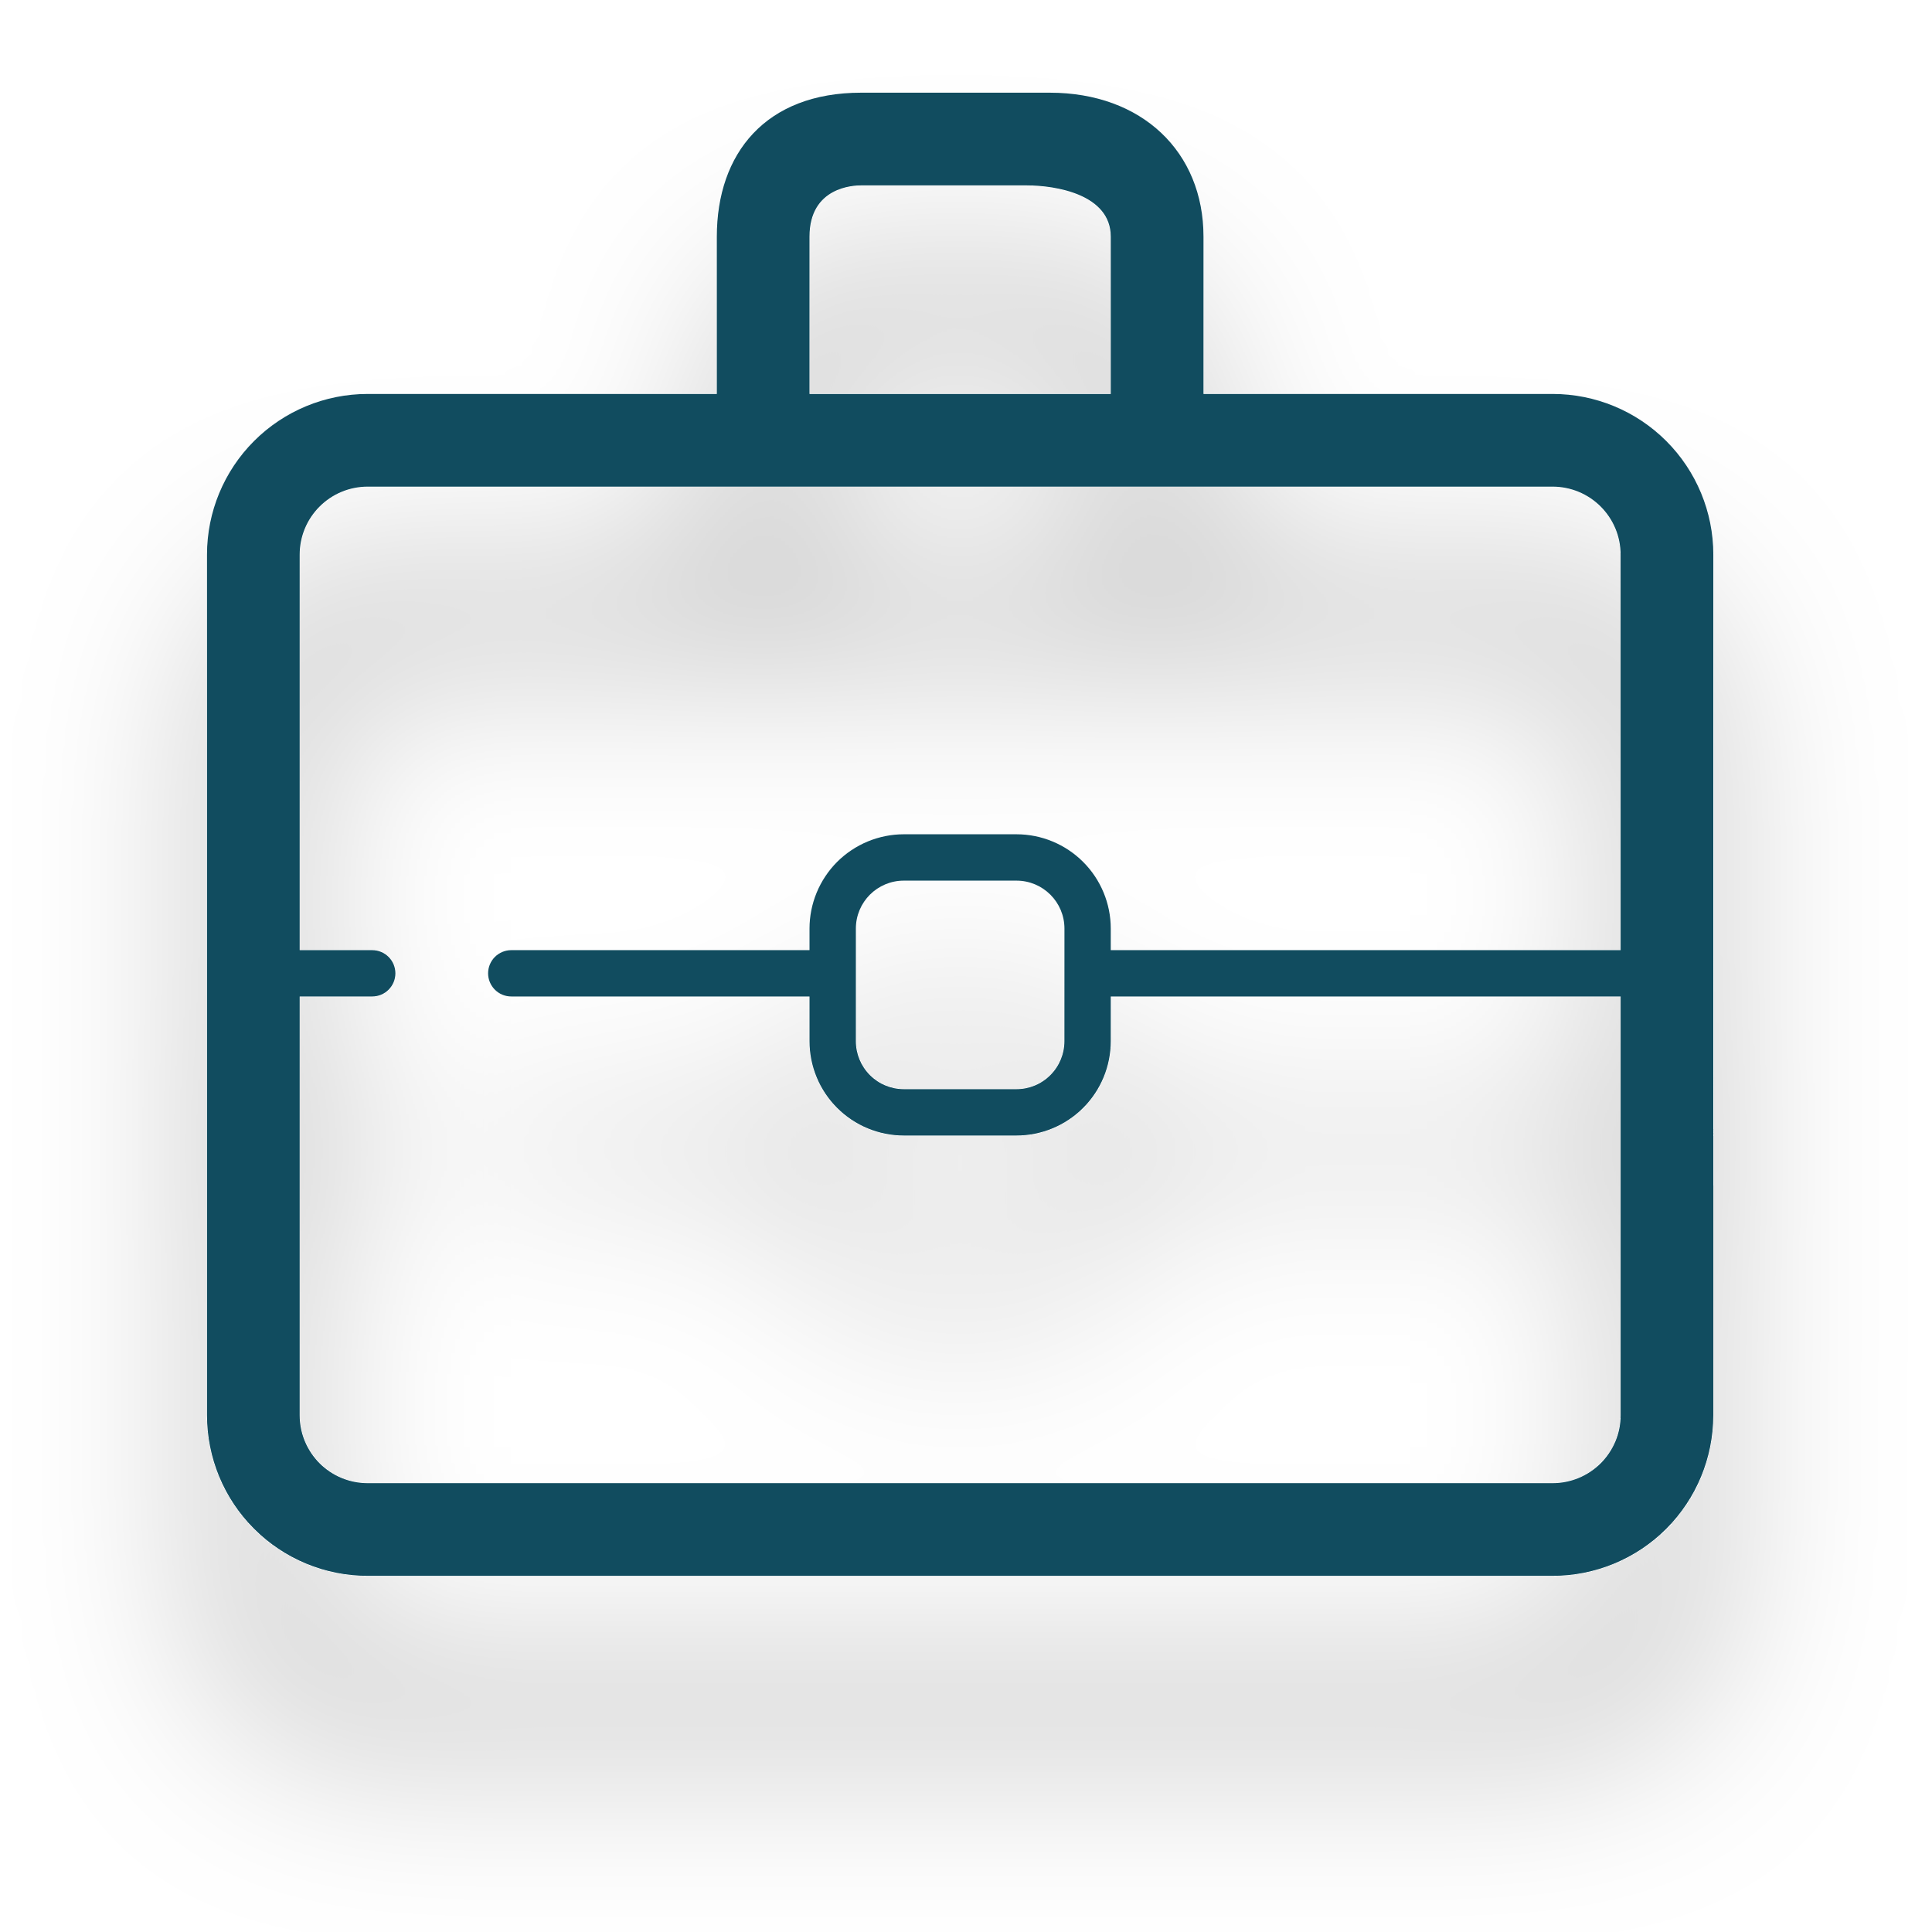
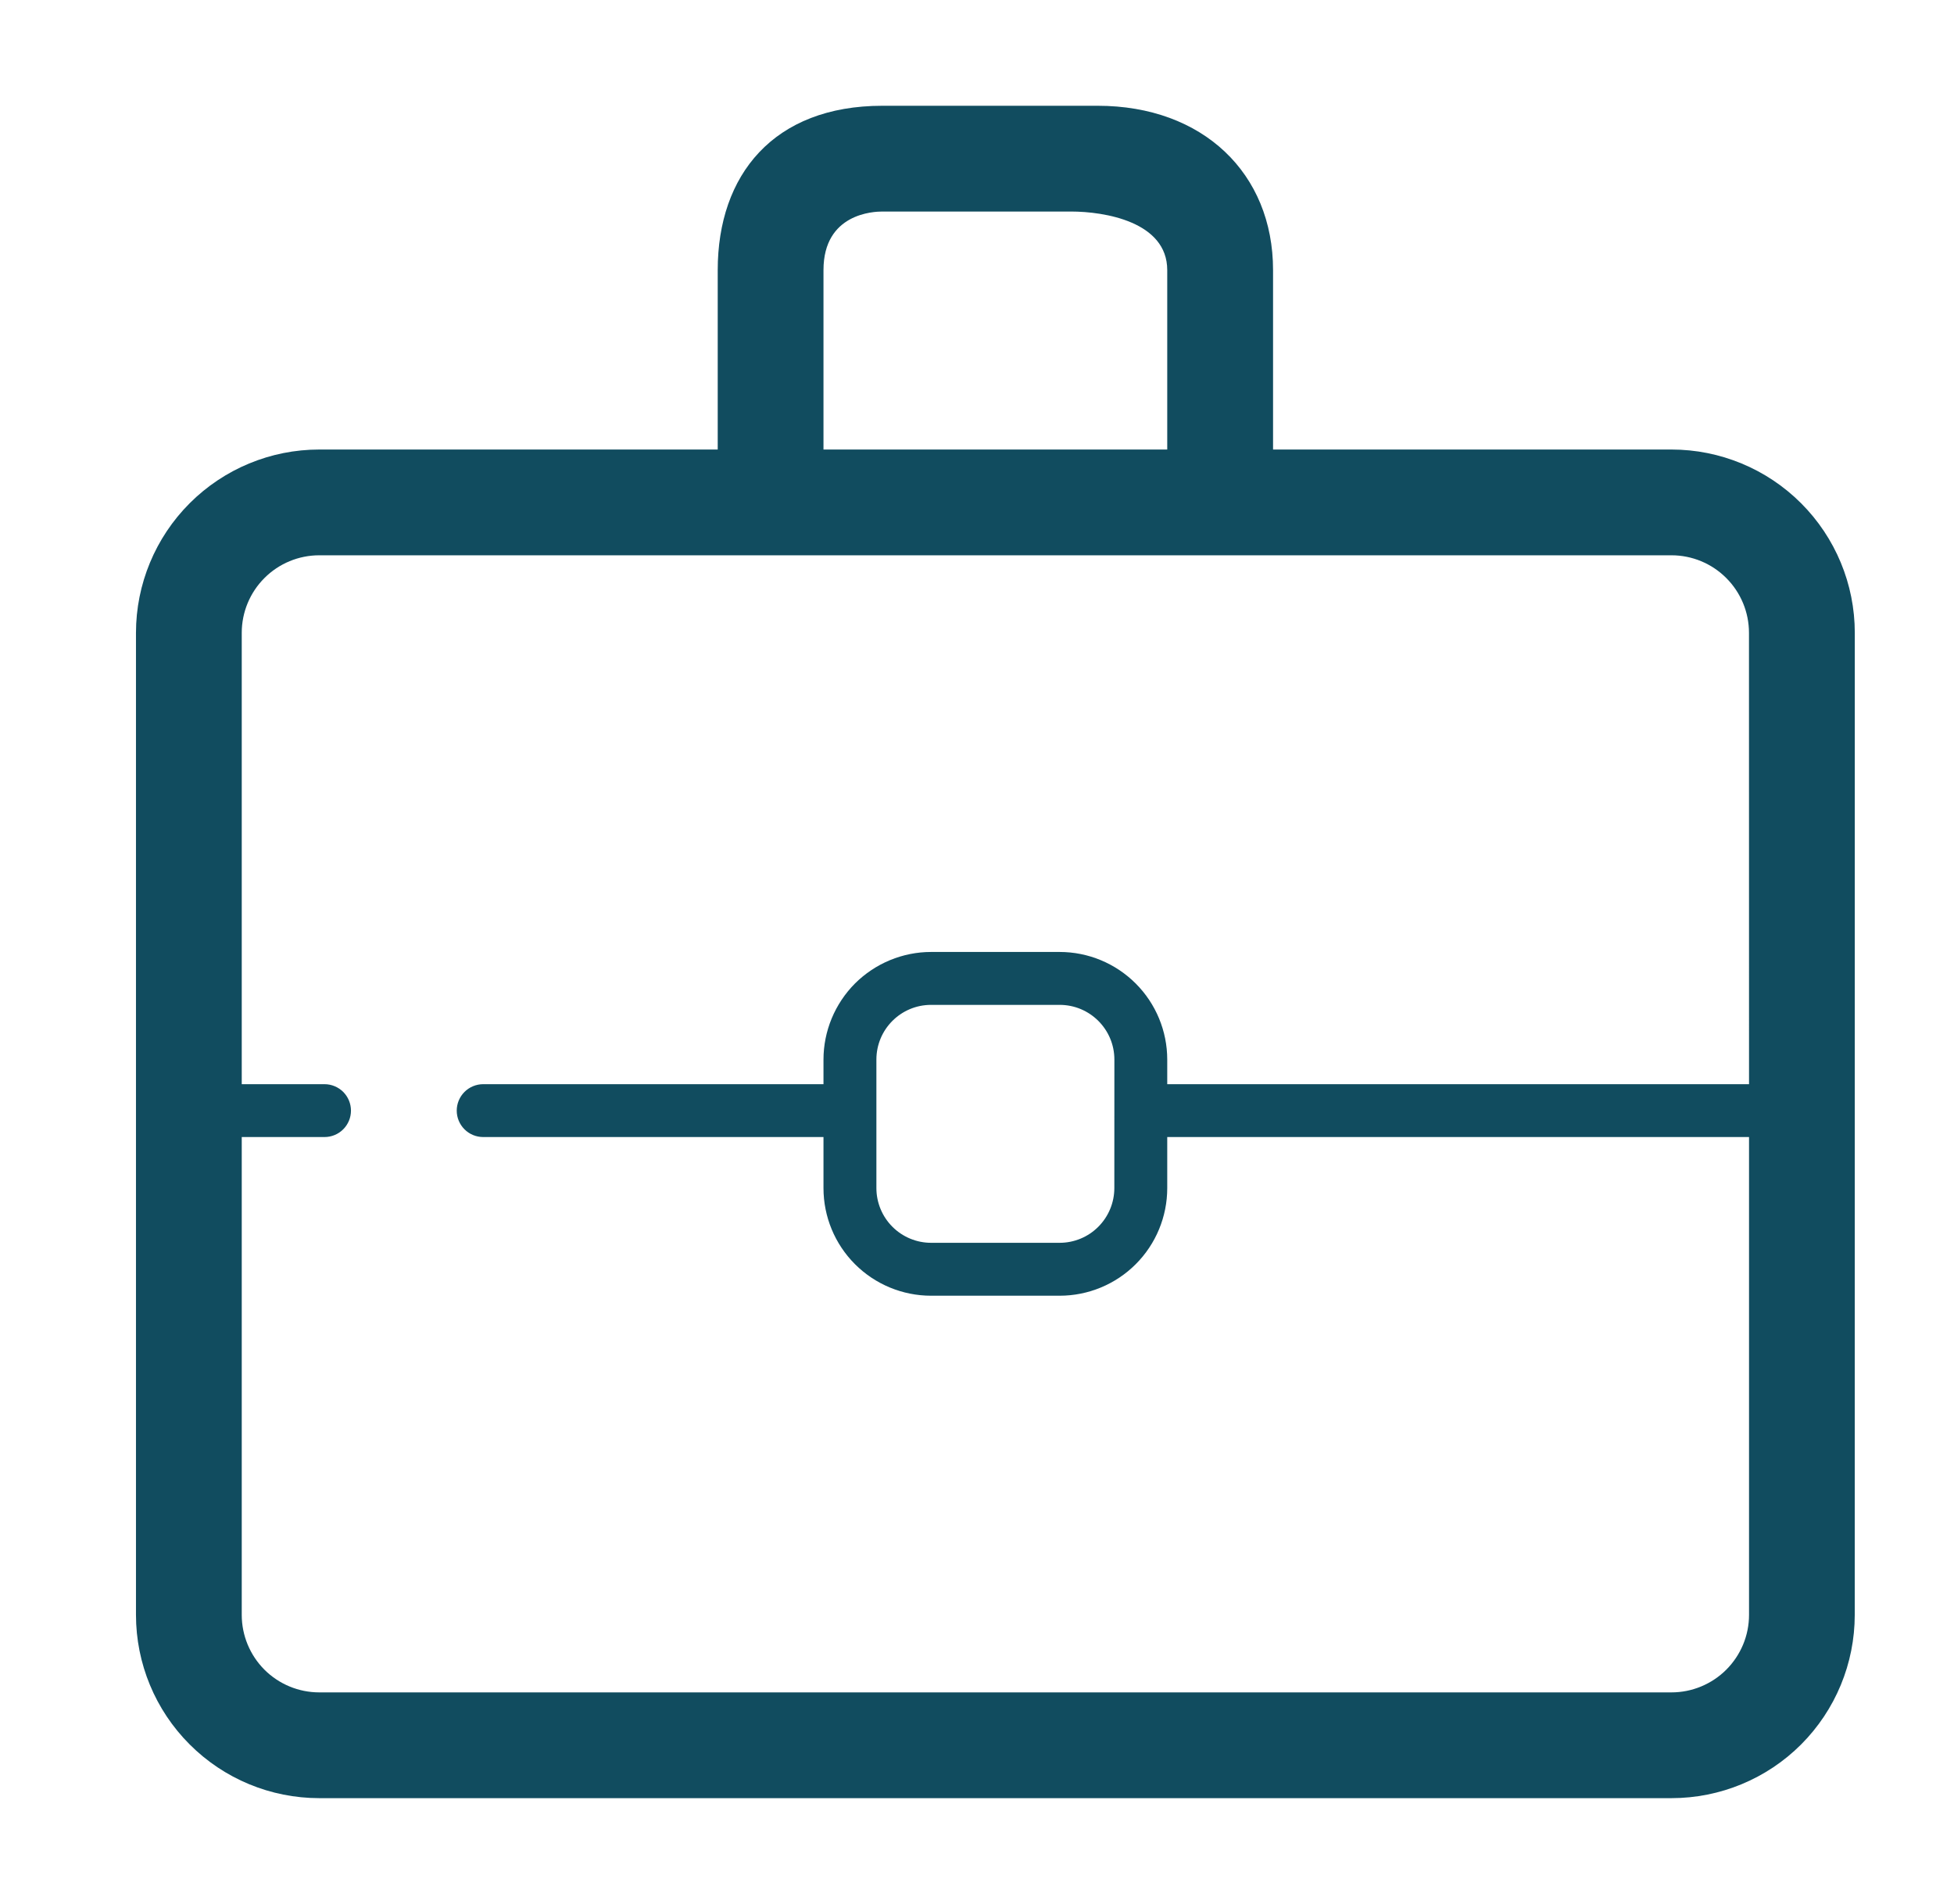
- <svg xmlns="http://www.w3.org/2000/svg" width="44" height="44" viewBox="0 0 44 44" fill="none">
-   <g filter="url(#filter0_d_123_431)">
-     <path d="M35.361 8.972H27.409V5.391C27.409 3.46 26.009 2.111 23.907 2.111H19.612C17.441 2.111 16.325 3.49 16.325 5.391V8.972H8.372C7.402 8.972 6.472 9.358 5.786 10.044C5.1 10.73 4.714 11.661 4.714 12.631V32.23C4.714 33.201 5.099 34.131 5.786 34.817C6.472 35.504 7.402 35.889 8.372 35.889H35.361C36.331 35.889 37.262 35.504 37.948 34.818C38.634 34.131 39.019 33.201 39.019 32.23L39.02 12.631C39.02 11.66 38.634 10.73 37.948 10.044C37.262 9.358 36.331 8.972 35.361 8.972ZM18.436 5.391C18.436 4.255 19.444 4.222 19.611 4.222H23.378C24.044 4.222 25.297 4.425 25.297 5.391V8.972H18.436V5.391ZM35.361 33.778H8.372C7.962 33.778 7.568 33.615 7.278 33.325C6.988 33.034 6.825 32.641 6.825 32.23V22.694H8.477C8.617 22.694 8.751 22.639 8.85 22.54C8.949 22.441 9.005 22.307 9.005 22.167C9.005 22.027 8.949 21.892 8.85 21.793C8.751 21.695 8.617 21.639 8.477 21.639H6.825V12.631C6.825 12.22 6.988 11.827 7.278 11.537C7.568 11.246 7.962 11.083 8.372 11.083H35.361C35.771 11.083 36.165 11.246 36.455 11.537C36.745 11.827 36.908 12.22 36.908 12.631L36.909 21.639H25.297V21.148C25.297 20.578 25.07 20.032 24.668 19.63C24.265 19.227 23.719 19 23.149 19H20.584C20.302 19 20.023 19.056 19.762 19.164C19.502 19.272 19.265 19.43 19.065 19.629C18.866 19.829 18.708 20.066 18.6 20.326C18.492 20.587 18.436 20.866 18.436 21.148V21.639H11.644C11.504 21.639 11.37 21.695 11.271 21.793C11.172 21.892 11.116 22.027 11.116 22.167C11.116 22.307 11.172 22.441 11.271 22.54C11.37 22.639 11.504 22.694 11.644 22.694H18.436V23.713C18.436 24.283 18.662 24.829 19.065 25.232C19.468 25.635 20.014 25.861 20.584 25.861H23.149C23.719 25.861 24.265 25.635 24.668 25.232C25.071 24.829 25.297 24.283 25.297 23.713L25.297 22.694H36.909V32.23C36.909 32.434 36.869 32.635 36.791 32.823C36.713 33.01 36.599 33.181 36.455 33.325C36.312 33.468 36.141 33.582 35.953 33.66C35.765 33.738 35.564 33.778 35.361 33.778ZM24.242 21.148L24.241 23.712C24.241 24.002 24.126 24.28 23.921 24.485C23.717 24.69 23.439 24.805 23.149 24.805H20.584C20.294 24.805 20.017 24.69 19.812 24.485C19.607 24.28 19.492 24.002 19.492 23.712V21.148C19.492 20.545 19.98 20.056 20.584 20.056H23.149C23.752 20.056 24.242 20.544 24.242 21.148Z" fill="#114C5F" />
-   </g>
-   <defs>
-     <filter id="filter0_d_123_431" x="-1.133" y="0" width="46" height="46" filterUnits="userSpaceOnUse" color-interpolation-filters="sRGB">
-       <feFlood flood-opacity="0" result="BackgroundImageFix" />
-       <feColorMatrix in="SourceAlpha" type="matrix" values="0 0 0 0 0 0 0 0 0 0 0 0 0 0 0 0 0 0 127 0" result="hardAlpha" />
-       <feOffset dy="4" />
-       <feGaussianBlur stdDeviation="2" />
-       <feComposite in2="hardAlpha" operator="out" />
-       <feColorMatrix type="matrix" values="0 0 0 0 0 0 0 0 0 0 0 0 0 0 0 0 0 0 0.25 0" />
-       <feBlend mode="normal" in2="BackgroundImageFix" result="effect1_dropShadow_123_431" />
-       <feBlend mode="normal" in="SourceGraphic" in2="effect1_dropShadow_123_431" result="shape" />
-     </filter>
-   </defs>
+ <svg xmlns="http://www.w3.org/2000/svg" width="39" height="38" viewBox="0 0 39 38" fill="none">
+   <path d="M33.361 8.972H25.409V5.391C25.409 3.46 24.009 2.111 21.907 2.111H17.612C15.441 2.111 14.325 3.49 14.325 5.391V8.972H6.372C5.402 8.972 4.472 9.358 3.786 10.044C3.1 10.73 2.714 11.661 2.714 12.631V32.23C2.714 33.201 3.099 34.131 3.786 34.817C4.472 35.504 5.402 35.889 6.372 35.889H33.361C34.331 35.889 35.262 35.504 35.948 34.818C36.634 34.131 37.019 33.201 37.019 32.23L37.02 12.631C37.02 11.66 36.634 10.73 35.948 10.044C35.262 9.358 34.331 8.972 33.361 8.972ZM16.436 5.391C16.436 4.255 17.444 4.222 17.611 4.222H21.378C22.044 4.222 23.297 4.425 23.297 5.391V8.972H16.436V5.391ZM33.361 33.778H6.372C5.962 33.778 5.568 33.615 5.278 33.325C4.988 33.034 4.825 32.641 4.825 32.23V22.694H6.477C6.617 22.694 6.751 22.639 6.85 22.54C6.949 22.441 7.005 22.307 7.005 22.167C7.005 22.027 6.949 21.892 6.85 21.793C6.751 21.695 6.617 21.639 6.477 21.639H4.825V12.631C4.825 12.22 4.988 11.827 5.278 11.537C5.568 11.246 5.962 11.083 6.372 11.083H33.361C33.771 11.083 34.165 11.246 34.455 11.537C34.745 11.827 34.908 12.22 34.908 12.631L34.909 21.639H23.297V21.148C23.297 20.578 23.07 20.032 22.668 19.63C22.265 19.227 21.719 19 21.149 19H18.584C18.302 19 18.023 19.056 17.762 19.164C17.502 19.272 17.265 19.43 17.065 19.629C16.866 19.829 16.708 20.066 16.6 20.326C16.492 20.587 16.436 20.866 16.436 21.148V21.639H9.644C9.504 21.639 9.37 21.695 9.271 21.793C9.172 21.892 9.116 22.027 9.116 22.167C9.116 22.307 9.172 22.441 9.271 22.54C9.37 22.639 9.504 22.694 9.644 22.694H16.436V23.713C16.436 24.283 16.662 24.829 17.065 25.232C17.468 25.635 18.014 25.861 18.584 25.861H21.149C21.719 25.861 22.265 25.635 22.668 25.232C23.071 24.829 23.297 24.283 23.297 23.713L23.297 22.694H34.909V32.23C34.909 32.434 34.869 32.635 34.791 32.823C34.713 33.01 34.599 33.181 34.455 33.325C34.312 33.468 34.141 33.582 33.953 33.66C33.765 33.738 33.564 33.778 33.361 33.778ZM22.242 21.148L22.241 23.712C22.241 24.002 22.126 24.28 21.921 24.485C21.717 24.69 21.439 24.805 21.149 24.805H18.584C18.294 24.805 18.017 24.69 17.812 24.485C17.607 24.28 17.492 24.002 17.492 23.712V21.148C17.492 20.545 17.98 20.056 18.584 20.056H21.149C21.752 20.056 22.242 20.544 22.242 21.148Z" fill="#114C5F" />
</svg>
